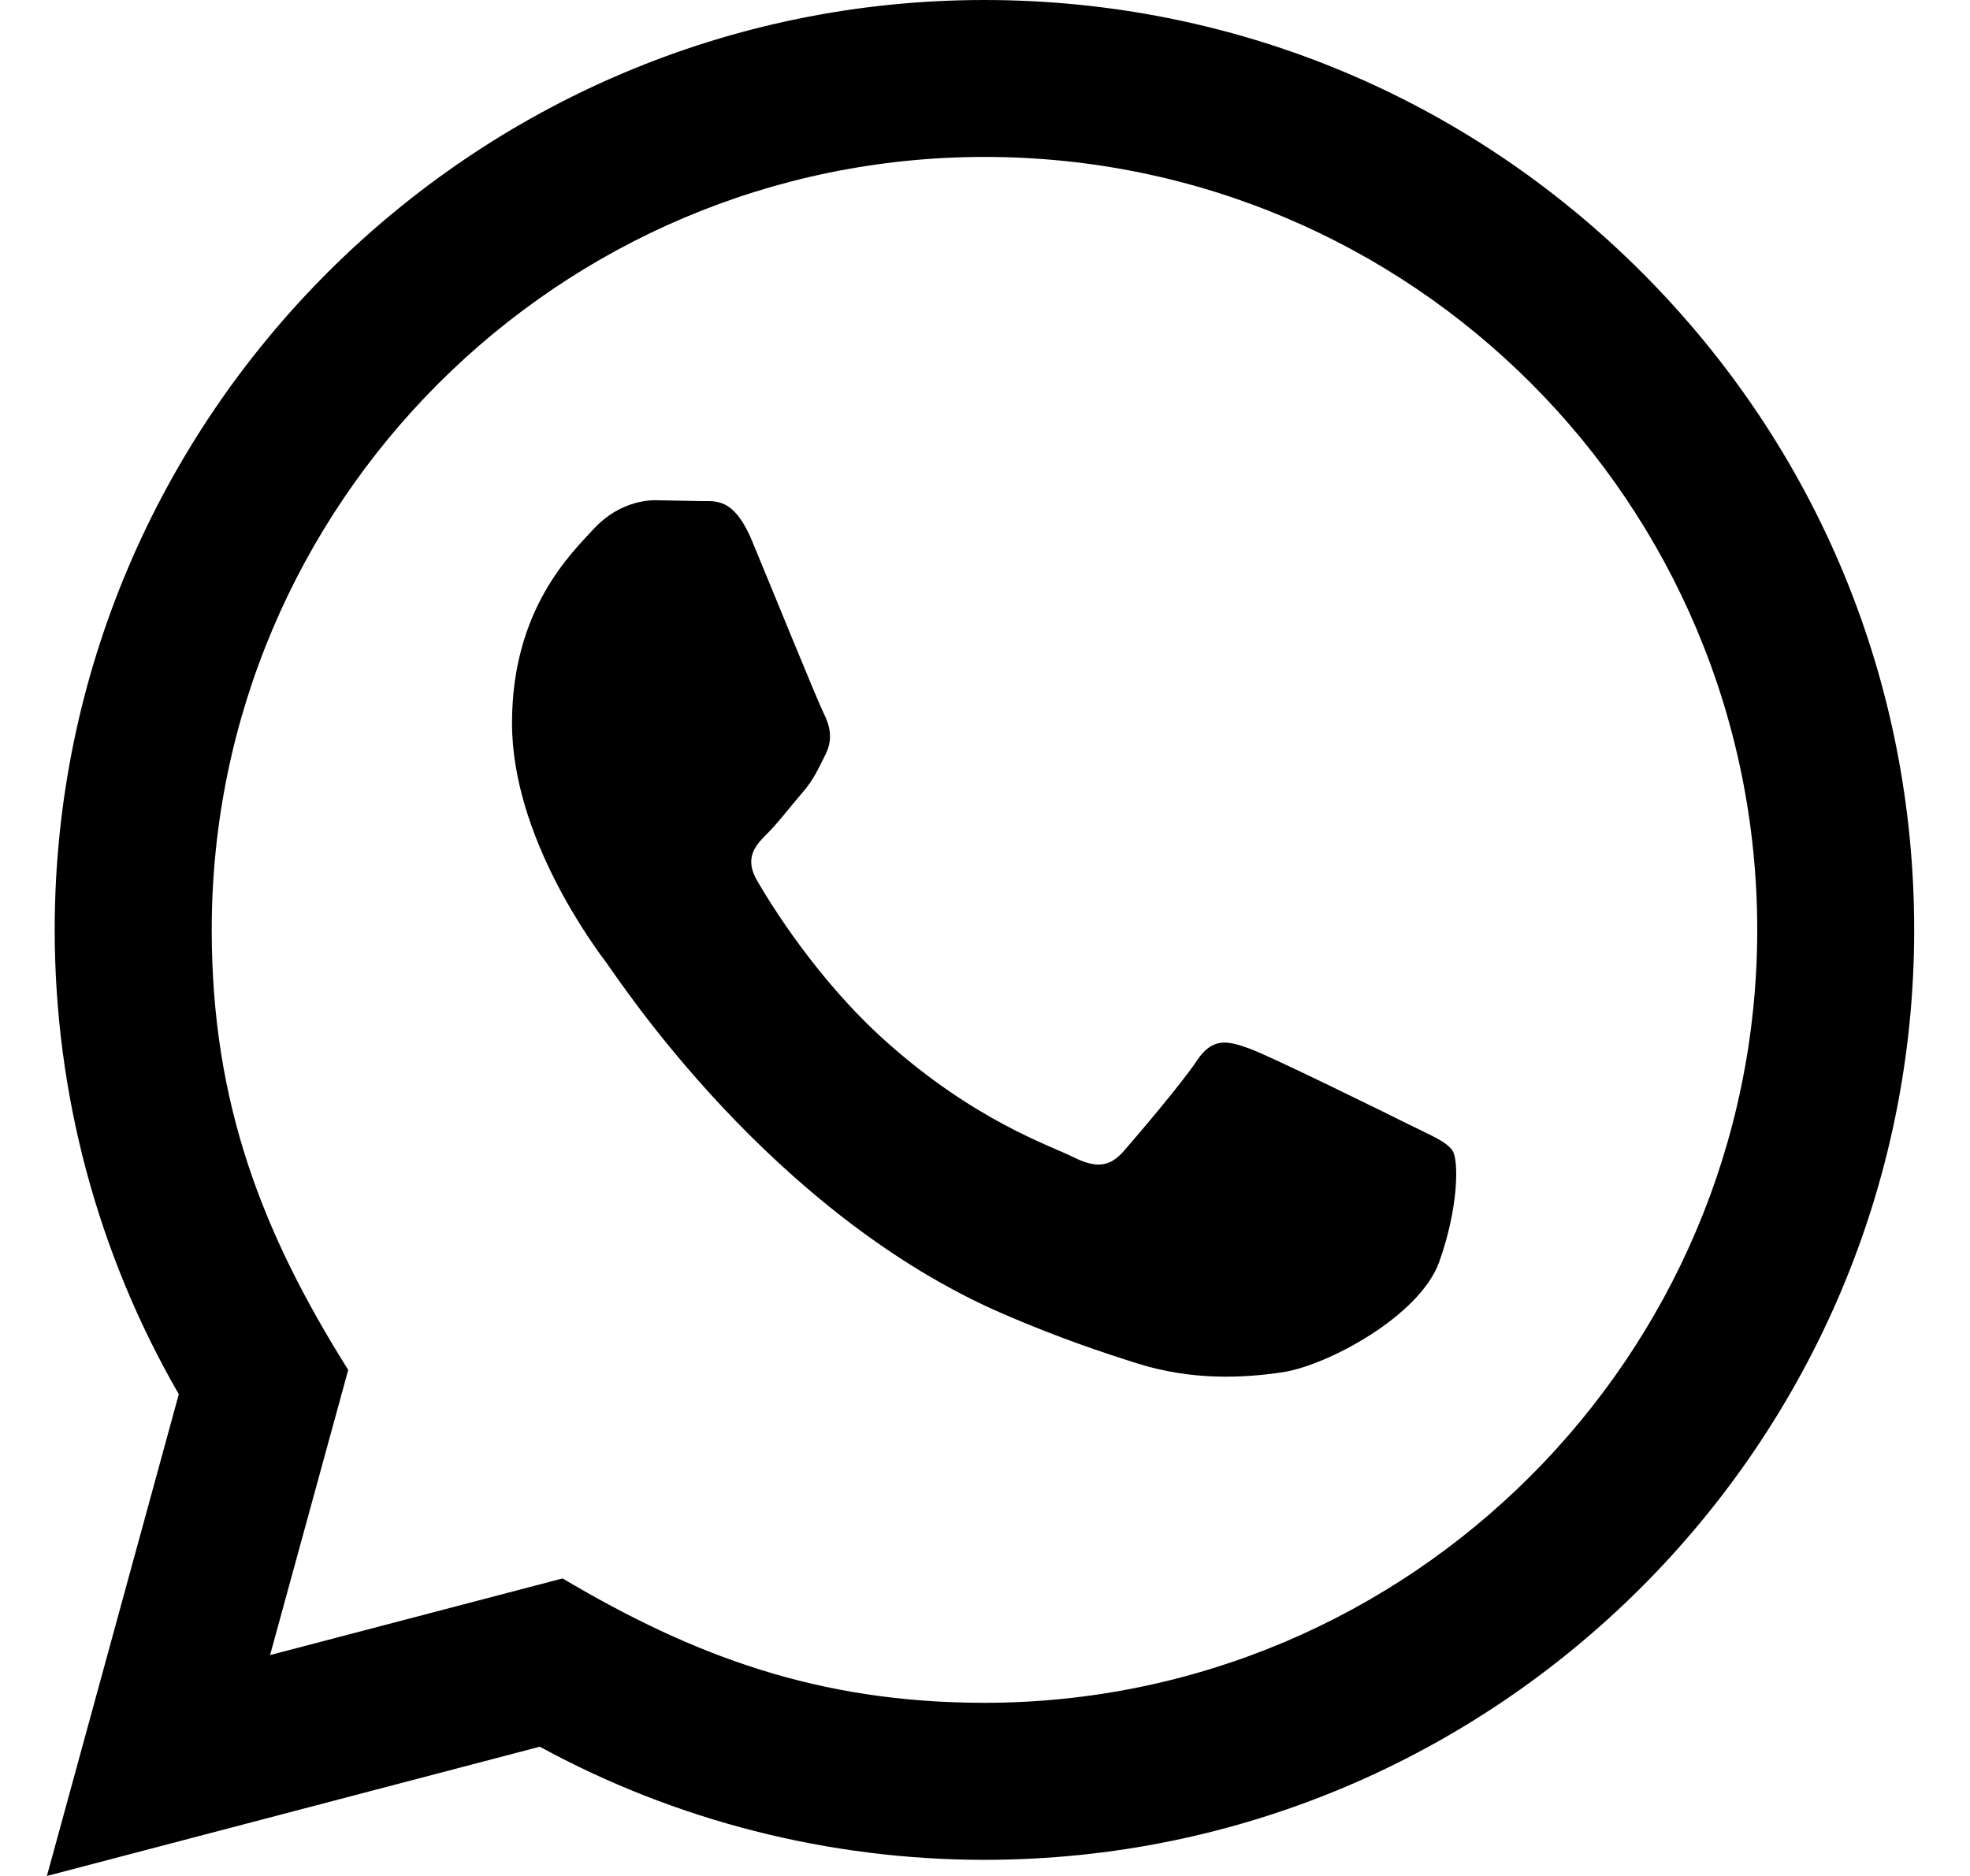
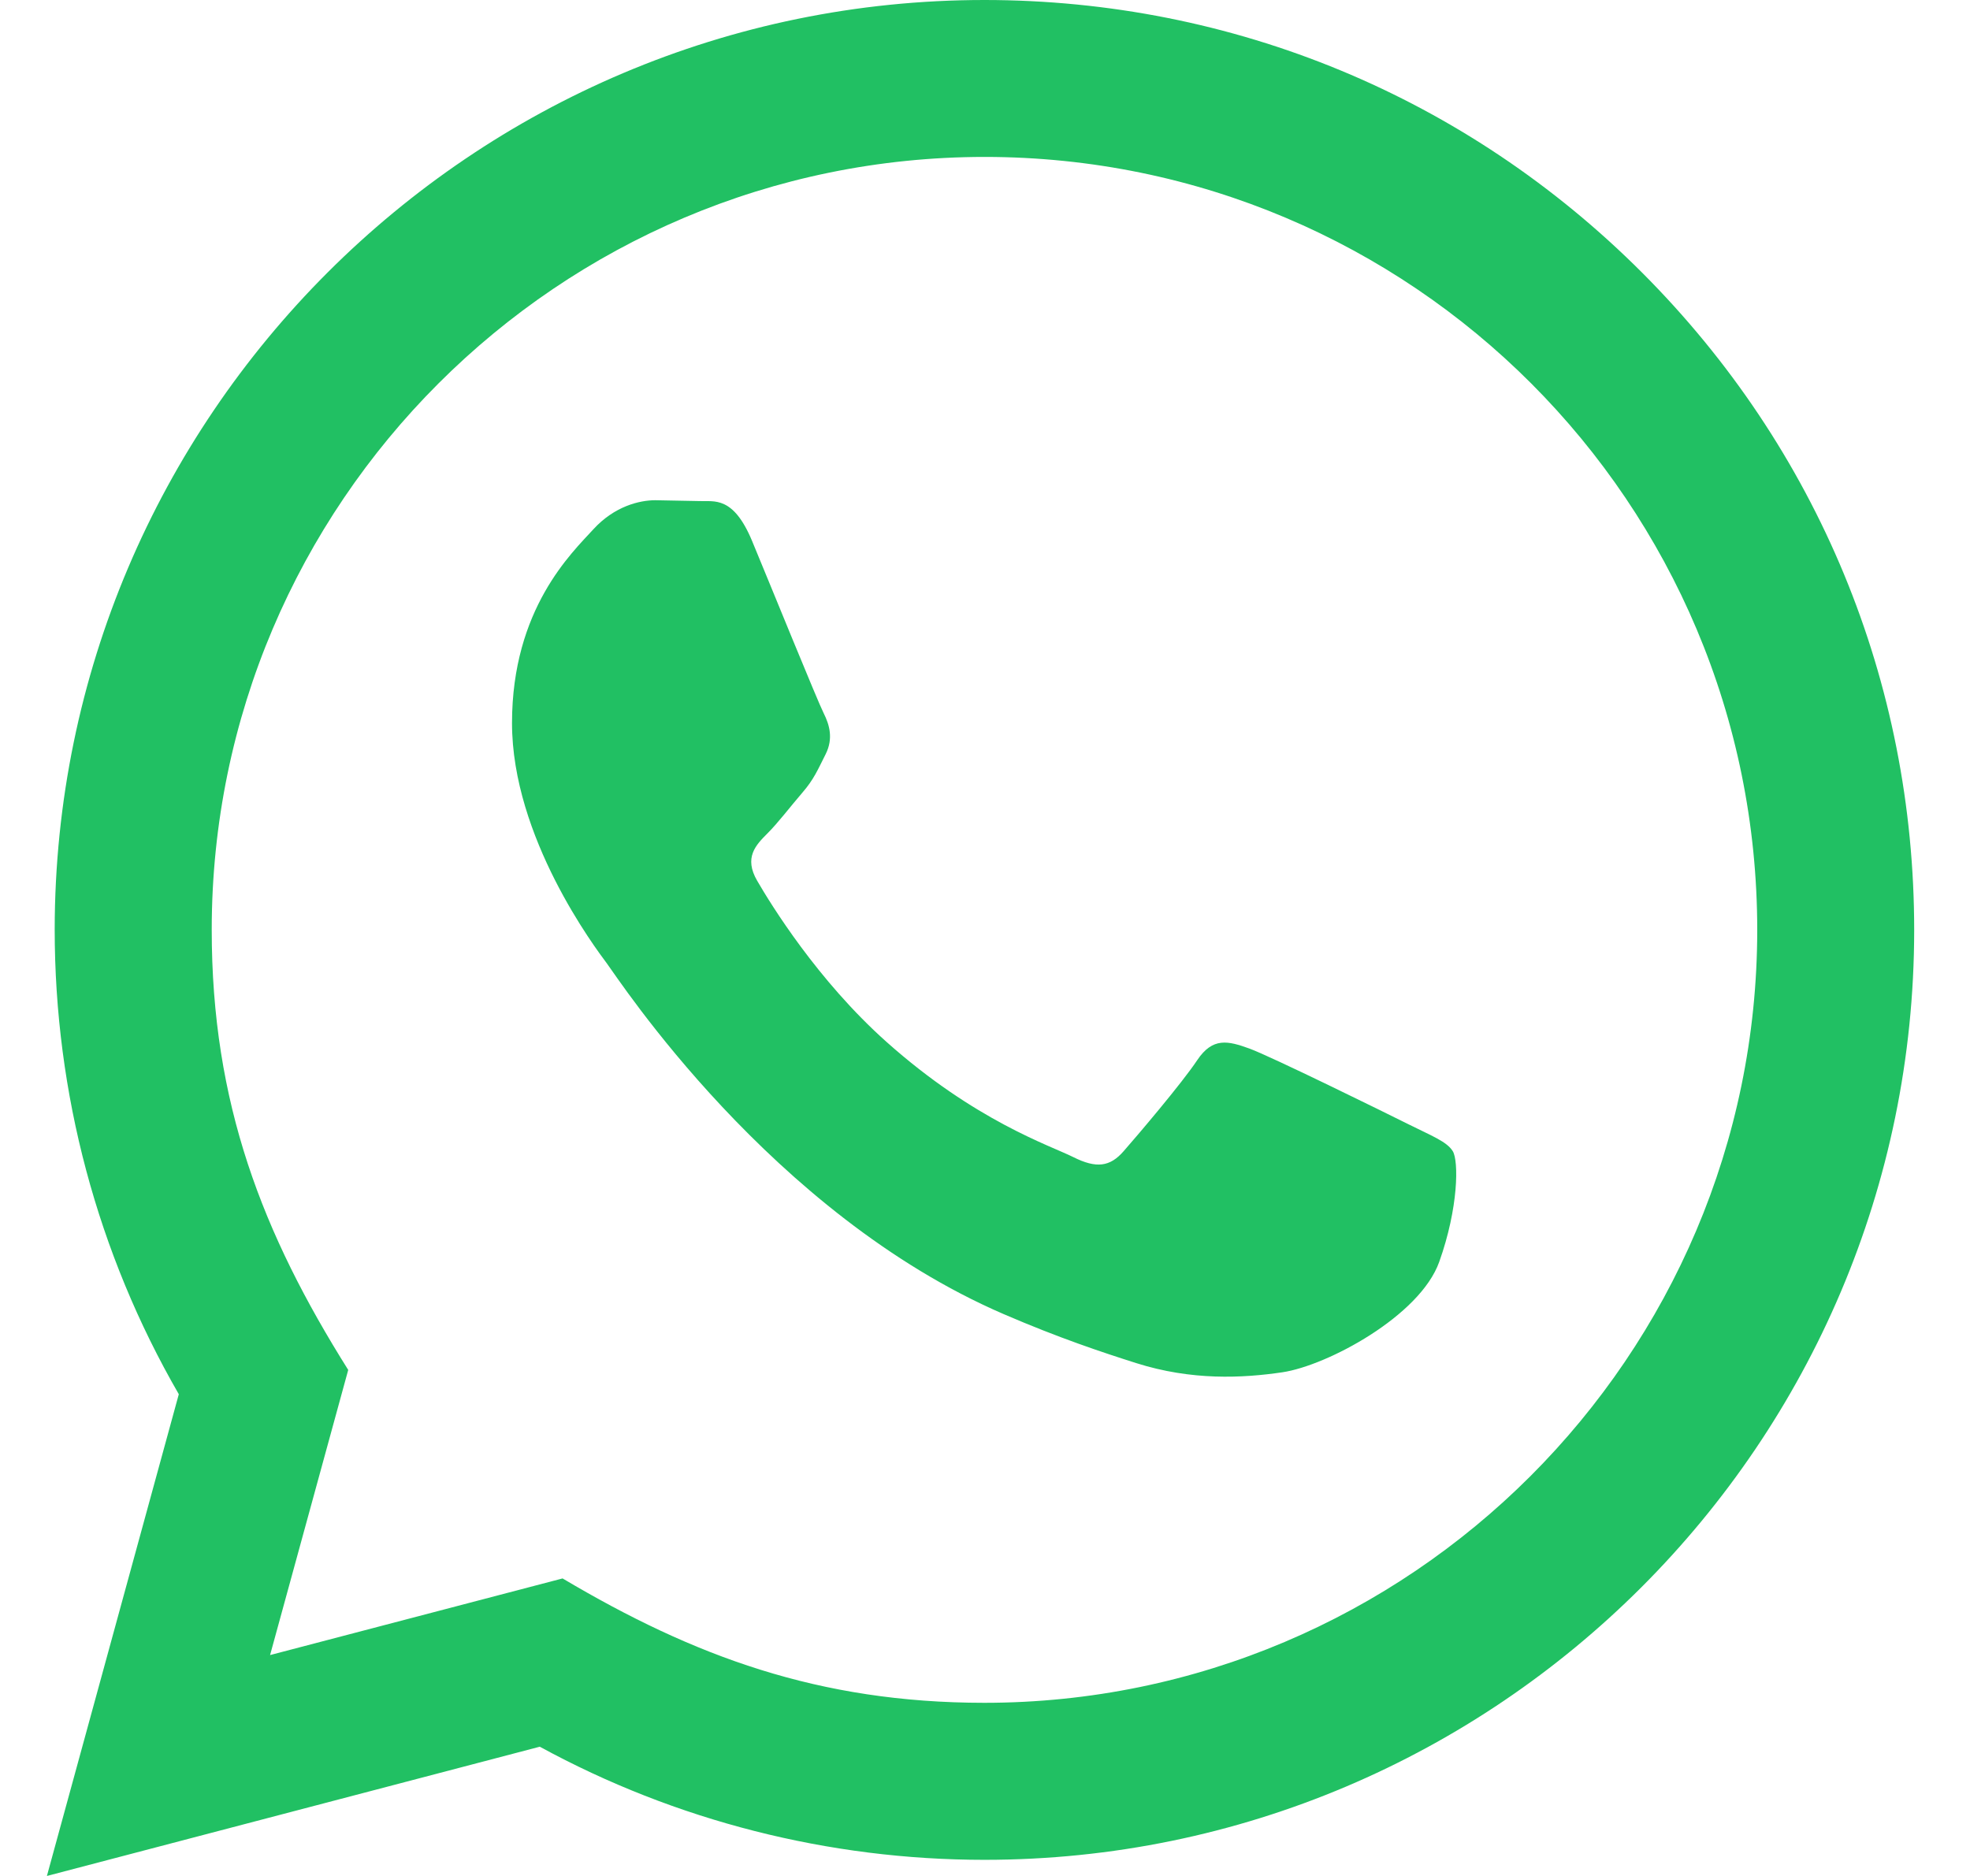
<svg xmlns="http://www.w3.org/2000/svg" width="21" height="20" viewBox="0 0 21 20" fill="none">
-   <path d="M0.5 20L1.906 14.864C1.038 13.361 0.583 11.657 0.583 9.909C0.586 4.446 5.032 0 10.494 0C13.145 0.001 15.633 1.033 17.505 2.907C19.376 4.78 20.406 7.27 20.405 9.918C20.402 15.383 15.957 19.828 10.494 19.828C8.836 19.828 7.202 19.412 5.754 18.622L0.5 20ZM5.997 16.828C7.394 17.657 8.727 18.153 10.491 18.154C15.031 18.154 18.729 14.459 18.732 9.917C18.733 5.365 15.053 1.675 10.498 1.673C5.954 1.673 2.258 5.368 2.257 9.91C2.256 11.764 2.799 13.152 3.712 14.605L2.879 17.645L5.997 16.828ZM15.487 12.274C15.425 12.171 15.26 12.109 15.012 11.985C14.764 11.861 13.547 11.262 13.319 11.179C13.092 11.097 12.928 11.055 12.762 11.303C12.597 11.551 12.122 12.109 11.977 12.274C11.833 12.439 11.688 12.46 11.441 12.336C11.193 12.212 10.395 11.951 9.449 11.107C8.713 10.45 8.216 9.639 8.072 9.391C7.927 9.143 8.057 9.009 8.18 8.886C8.292 8.775 8.427 8.597 8.552 8.452C8.677 8.308 8.718 8.205 8.802 8.039C8.884 7.874 8.843 7.729 8.781 7.605C8.718 7.482 8.223 6.263 8.017 5.767C7.816 5.284 7.612 5.349 7.46 5.342L6.985 5.333C6.82 5.333 6.552 5.395 6.325 5.643C6.098 5.892 5.458 6.49 5.458 7.709C5.458 8.928 6.346 10.106 6.469 10.271C6.593 10.436 8.215 12.938 10.699 14.01C11.29 14.265 11.752 14.418 12.111 14.532C12.704 14.72 13.244 14.693 13.671 14.63C14.147 14.559 15.136 14.031 15.342 13.453C15.549 12.873 15.549 12.377 15.487 12.274Z" fill="black" />
+   <path d="M0.5 20L1.906 14.864C1.038 13.361 0.583 11.657 0.583 9.909C0.586 4.446 5.032 0 10.494 0C13.145 0.001 15.633 1.033 17.505 2.907C19.376 4.78 20.406 7.27 20.405 9.918C20.402 15.383 15.957 19.828 10.494 19.828C8.836 19.828 7.202 19.412 5.754 18.622L0.5 20ZM5.997 16.828C7.394 17.657 8.727 18.153 10.491 18.154C15.031 18.154 18.729 14.459 18.732 9.917C18.733 5.365 15.053 1.675 10.498 1.673C5.954 1.673 2.258 5.368 2.257 9.91C2.256 11.764 2.799 13.152 3.712 14.605L2.879 17.645L5.997 16.828ZM15.487 12.274C15.425 12.171 15.26 12.109 15.012 11.985C14.764 11.861 13.547 11.262 13.319 11.179C13.092 11.097 12.928 11.055 12.762 11.303C12.597 11.551 12.122 12.109 11.977 12.274C11.833 12.439 11.688 12.46 11.441 12.336C11.193 12.212 10.395 11.951 9.449 11.107C8.713 10.45 8.216 9.639 8.072 9.391C7.927 9.143 8.057 9.009 8.18 8.886C8.292 8.775 8.427 8.597 8.552 8.452C8.677 8.308 8.718 8.205 8.802 8.039C8.884 7.874 8.843 7.729 8.781 7.605C8.718 7.482 8.223 6.263 8.017 5.767C7.816 5.284 7.612 5.349 7.46 5.342L6.985 5.333C6.82 5.333 6.552 5.395 6.325 5.643C6.098 5.892 5.458 6.49 5.458 7.709C5.458 8.928 6.346 10.106 6.469 10.271C6.593 10.436 8.215 12.938 10.699 14.01C11.29 14.265 11.752 14.418 12.111 14.532C12.704 14.72 13.244 14.693 13.671 14.63C14.147 14.559 15.136 14.031 15.342 13.453C15.549 12.873 15.549 12.377 15.487 12.274Z" fill="#21c063" />
</svg>
